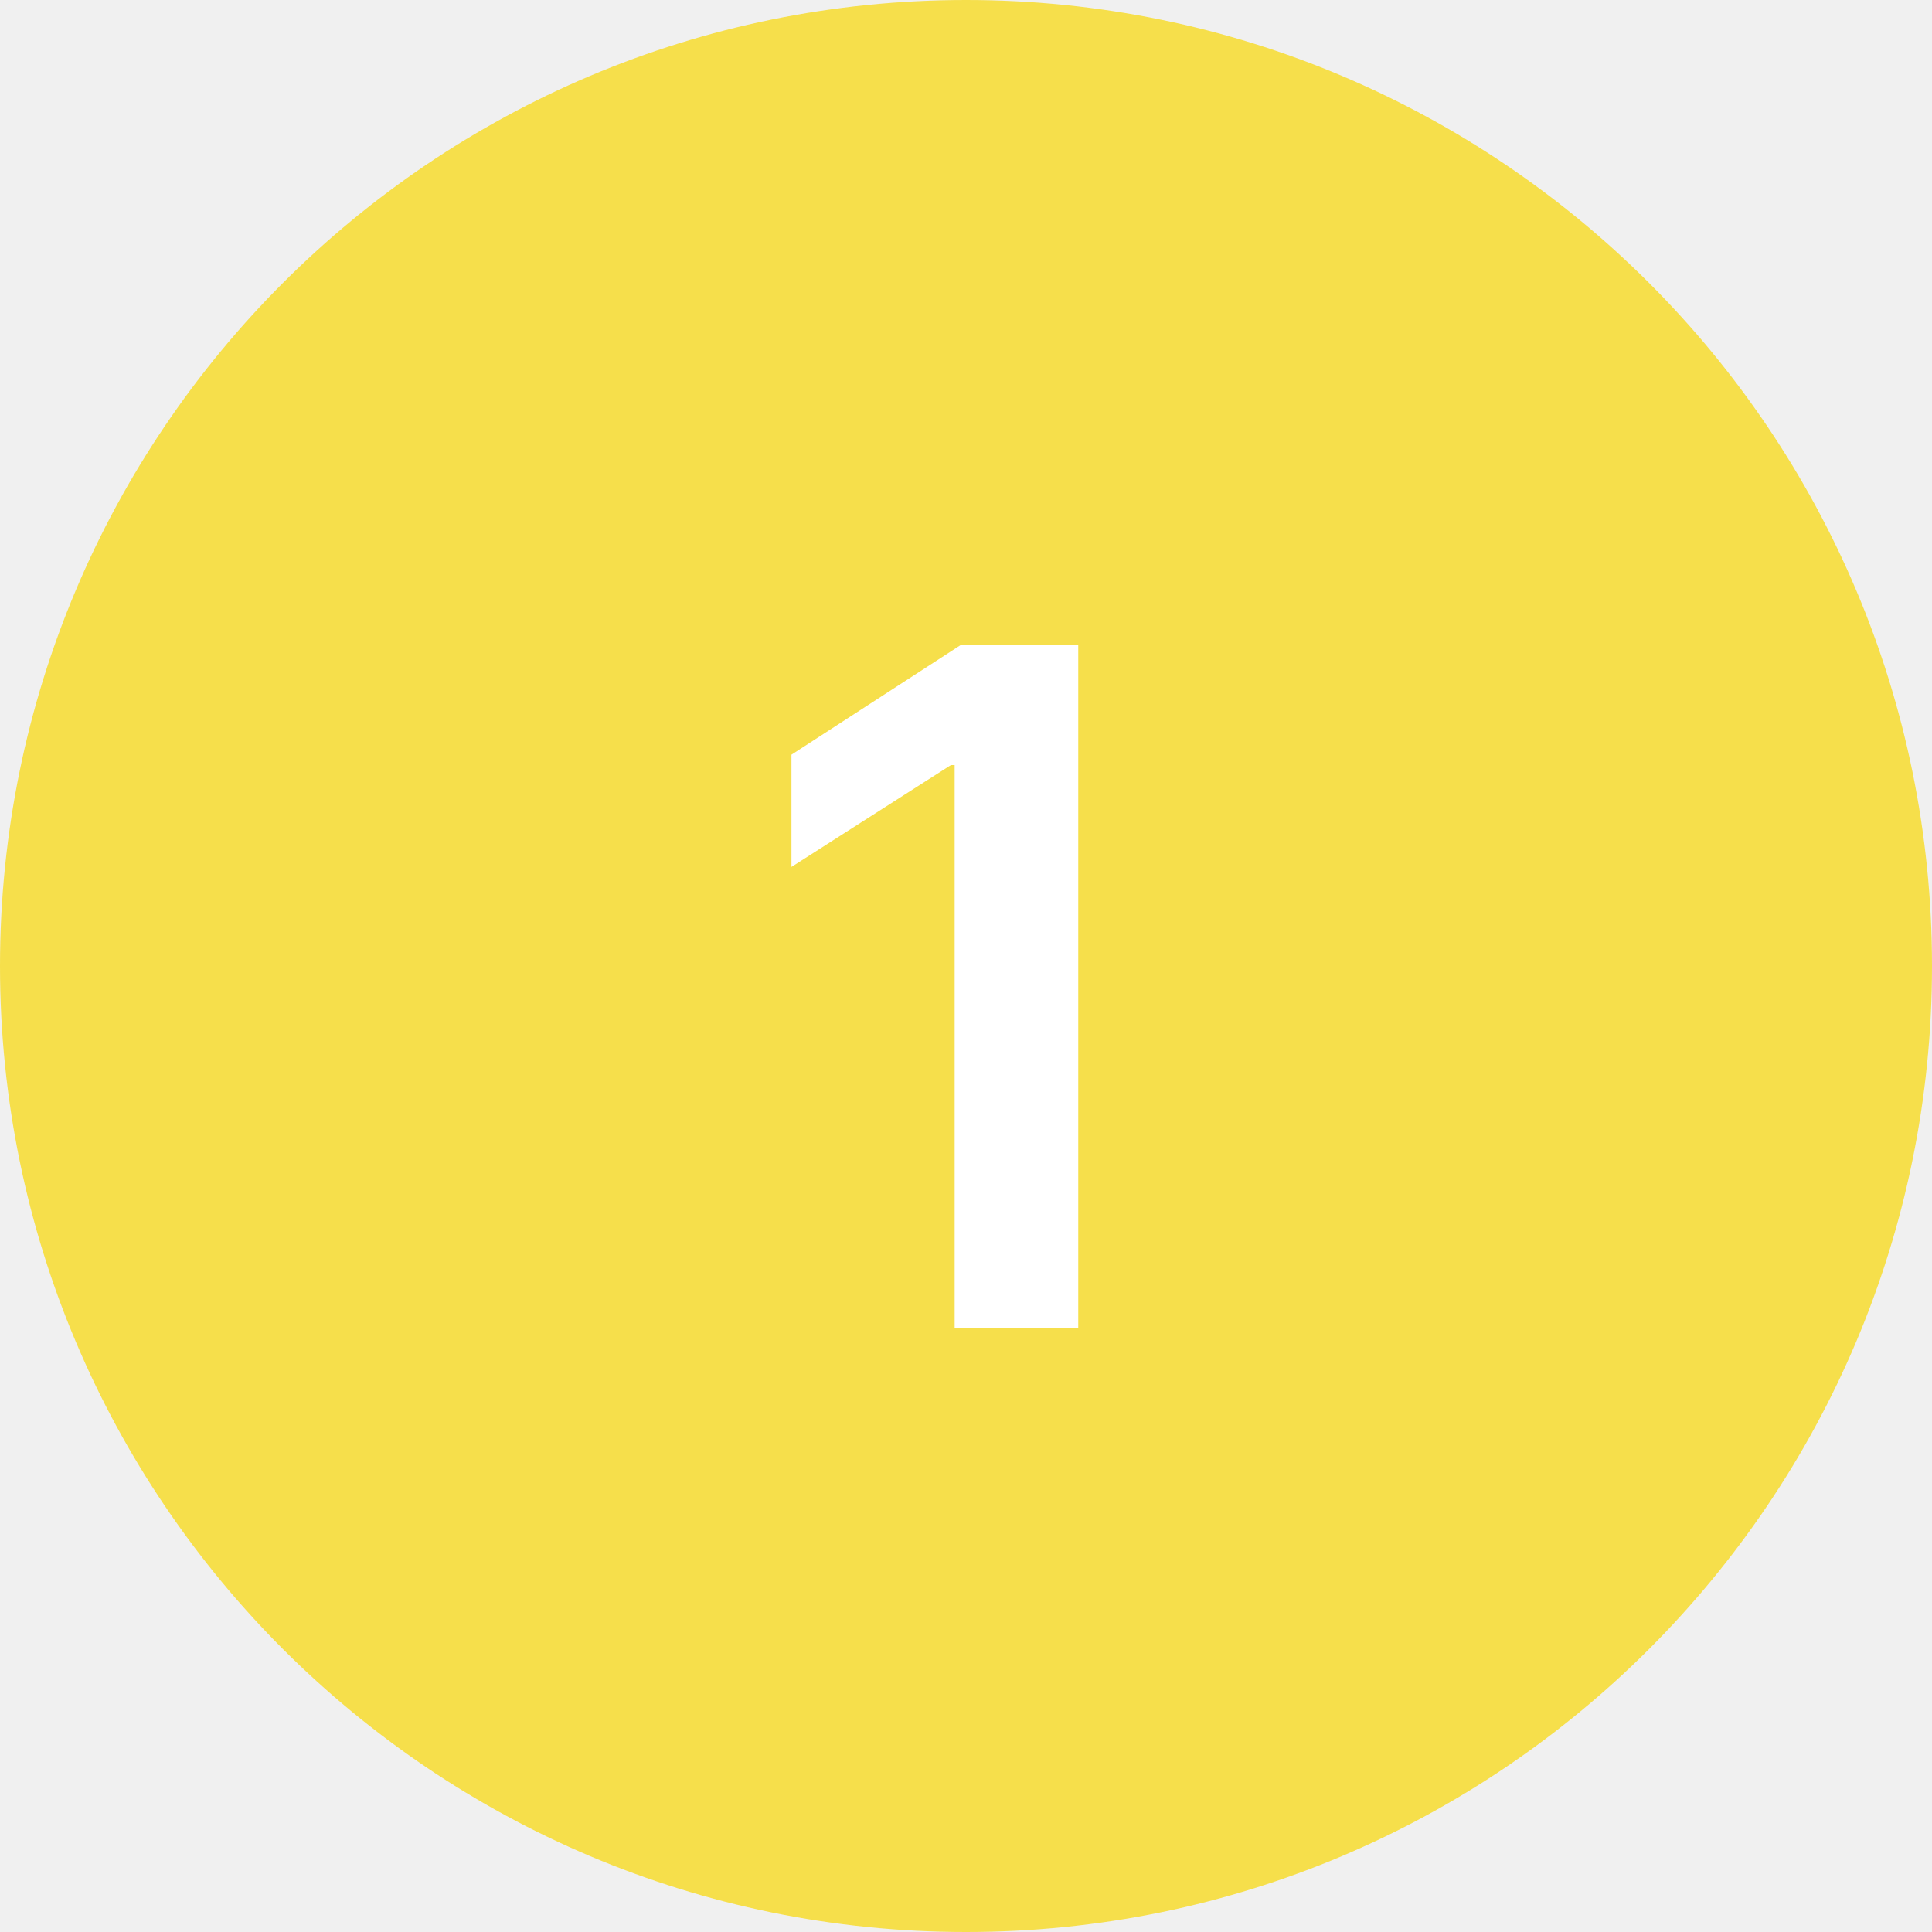
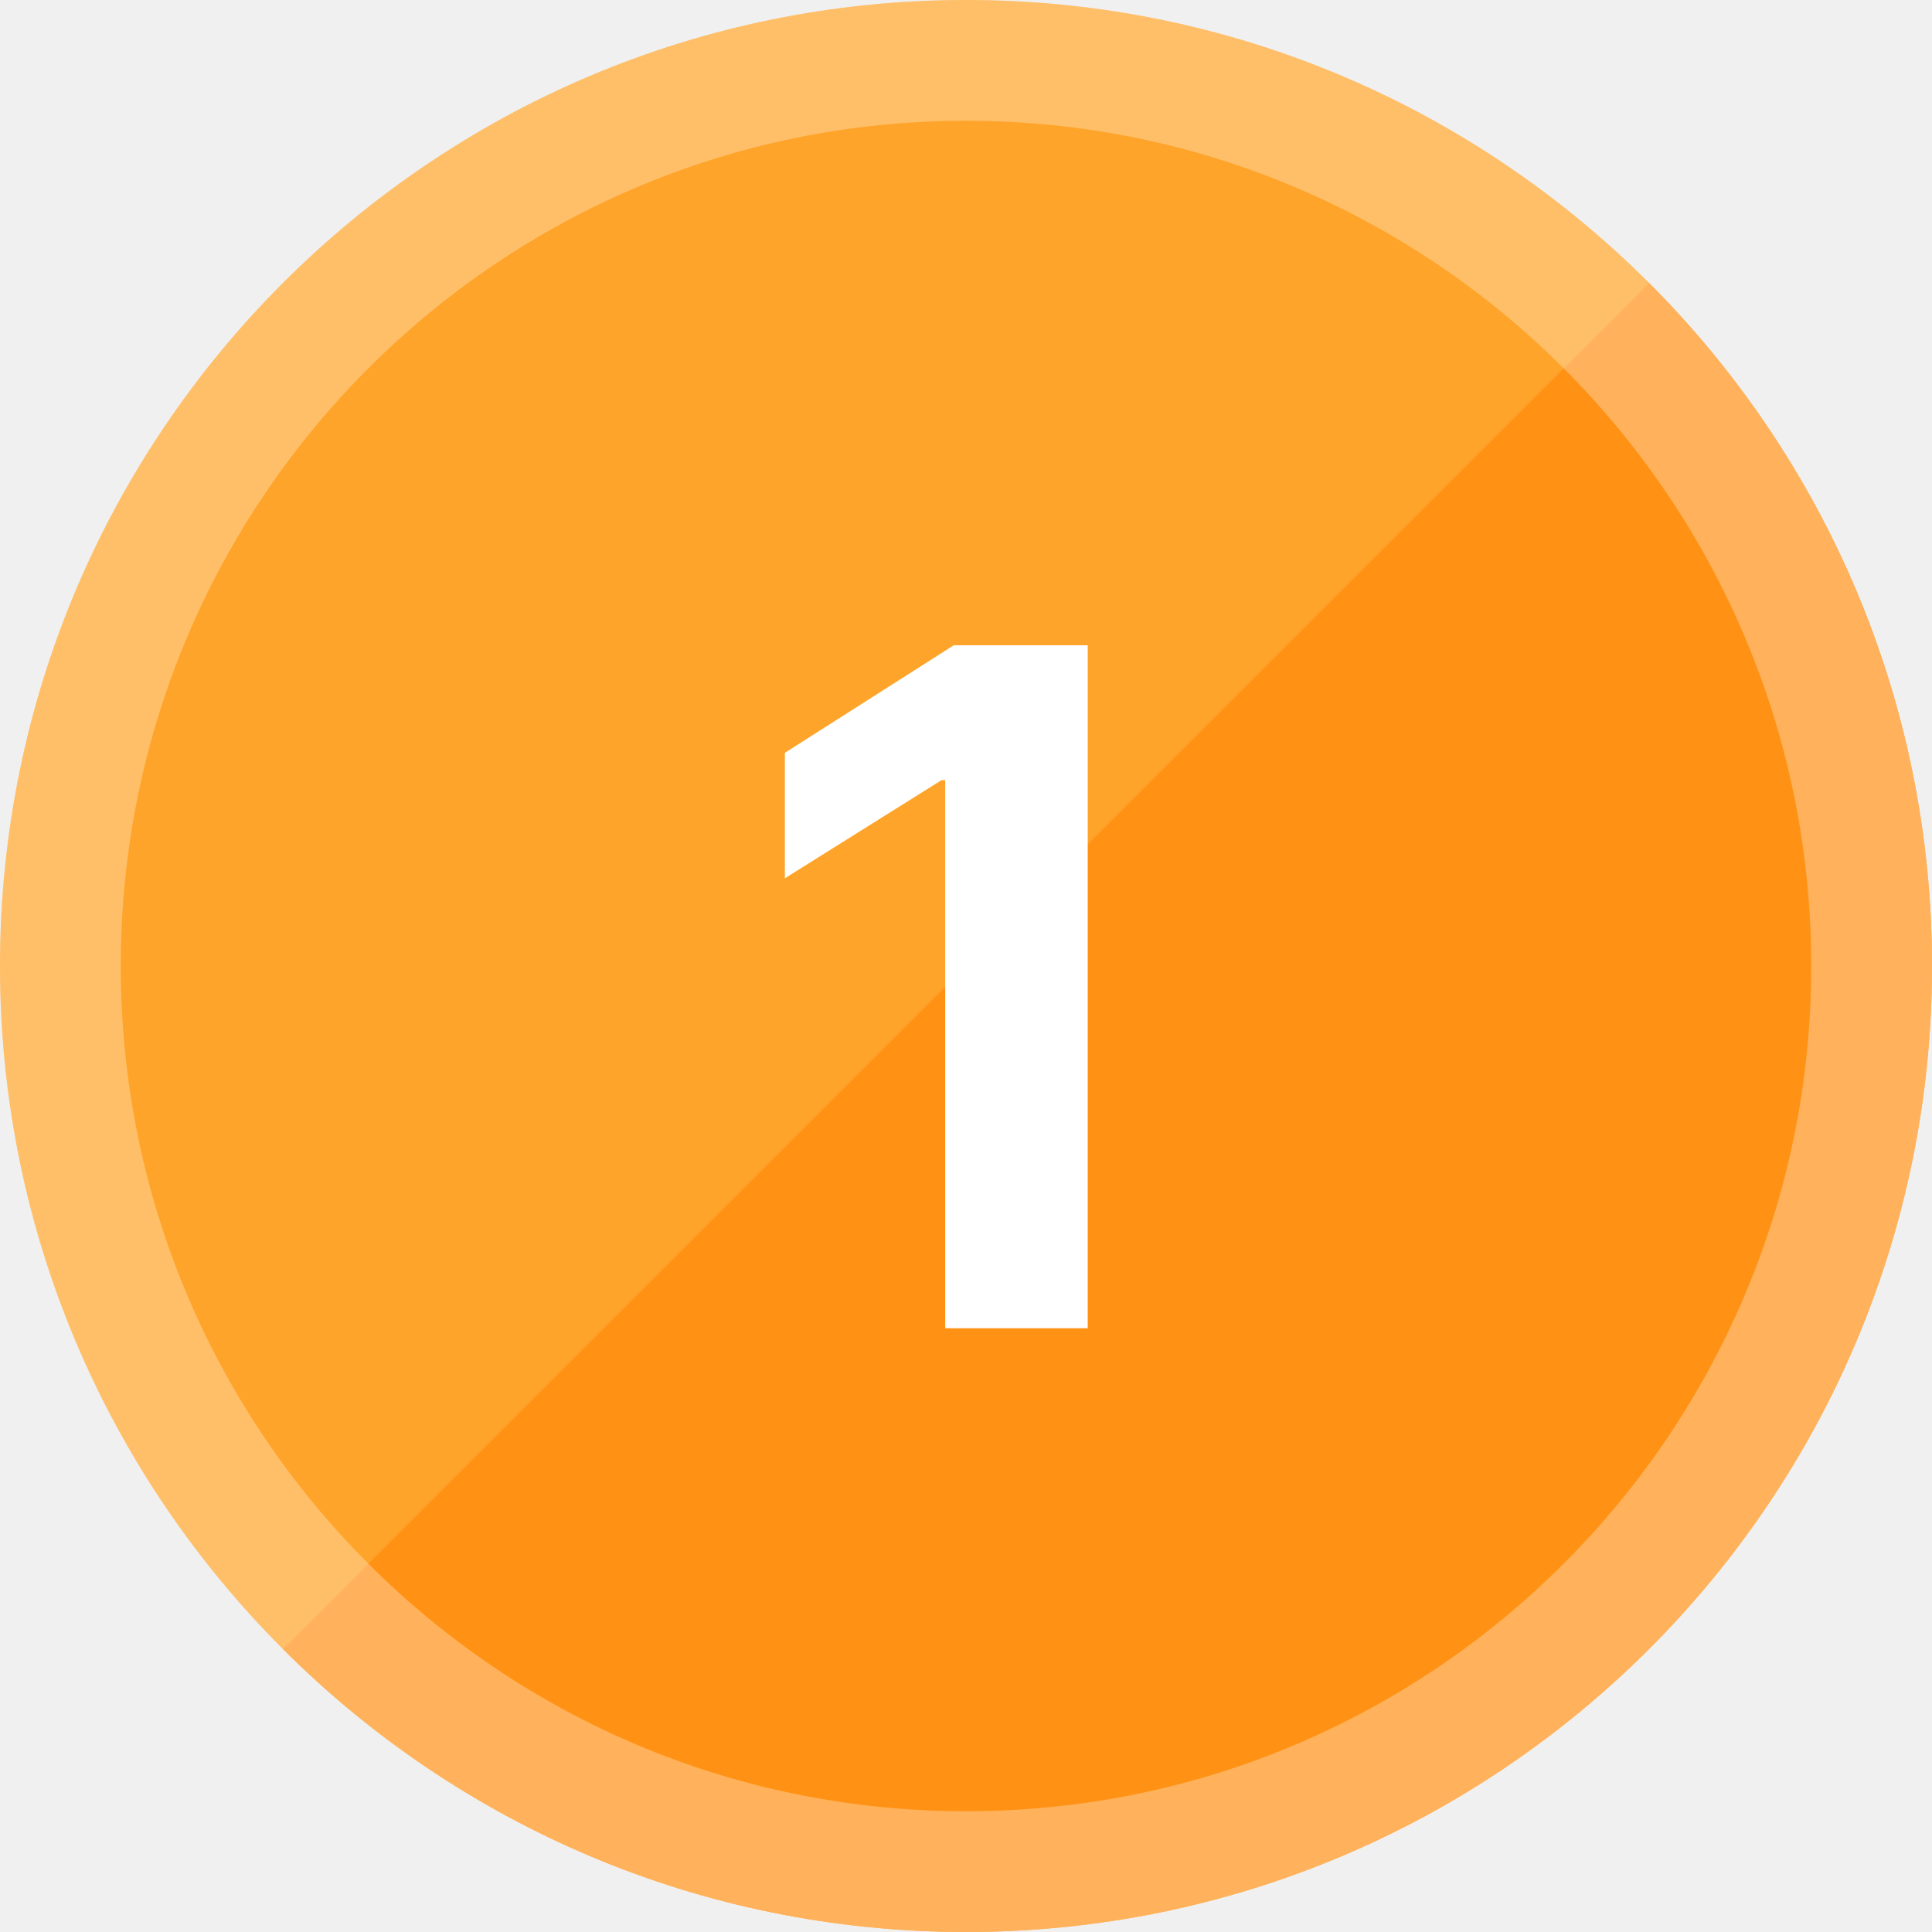
<svg xmlns="http://www.w3.org/2000/svg" width="32" height="32" viewBox="0 0 32 32" fill="none">
-   <rect width="32" height="32" rx="16" fill="#F6DF4B" />
-   <path d="M17.859 10.688V22H15.812V12.672H15.75L13.109 14.359V12.5L15.906 10.688H17.859Z" fill="white" />
+   <g clip-path="url(#clip0_3656_53202)">
+     <rect width="32" height="32" rx="16" fill="#FFA42A" />
+     <path opacity="0.5" d="M0 32L32 0V32H0Z" fill="#FF8000" />
+     <path d="M18.016 10.688V22H15.656V12.922H15.594L13 14.547V12.469L15.797 10.688H18.016Z" fill="white" />
+   </g>
+   <rect x="1" y="1" width="30" height="30" rx="15" stroke="white" stroke-opacity="0.3" stroke-width="2" />
+   <defs>
+     <clipPath id="clip0_3656_53202">
+       <rect width="32" height="32" rx="16" fill="white" />
+     </clipPath>
+   </defs>
</svg>
